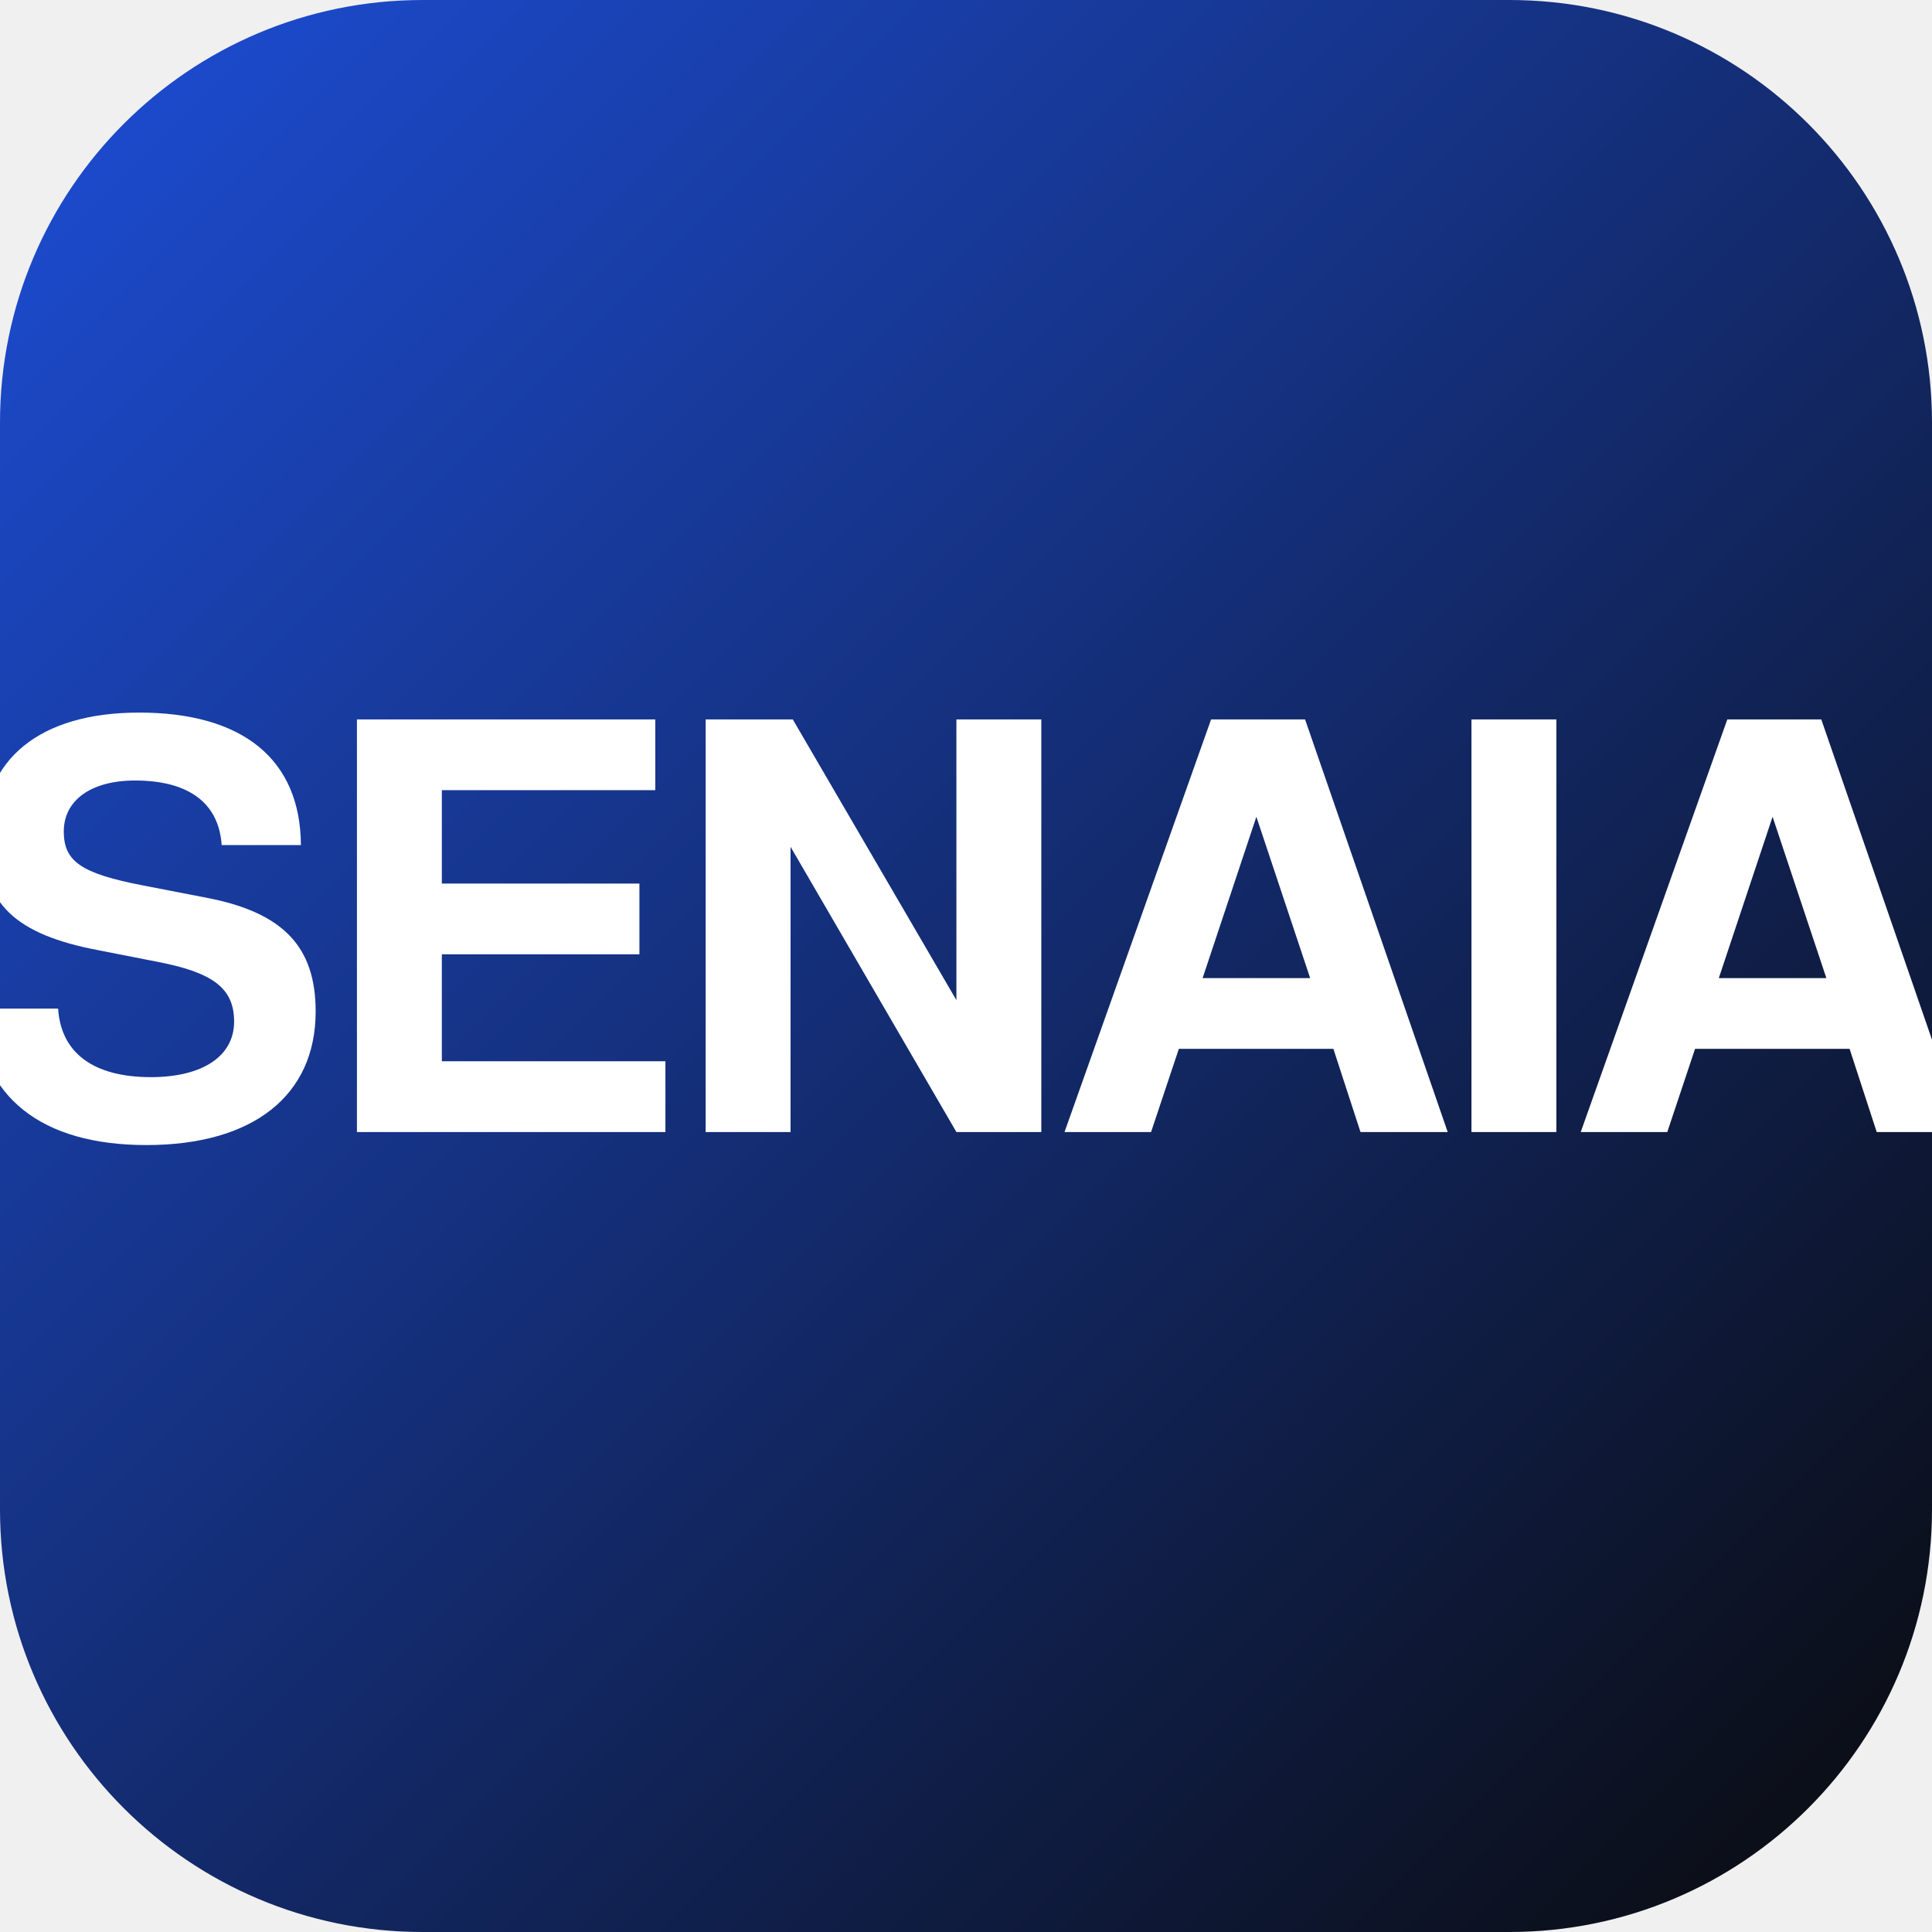
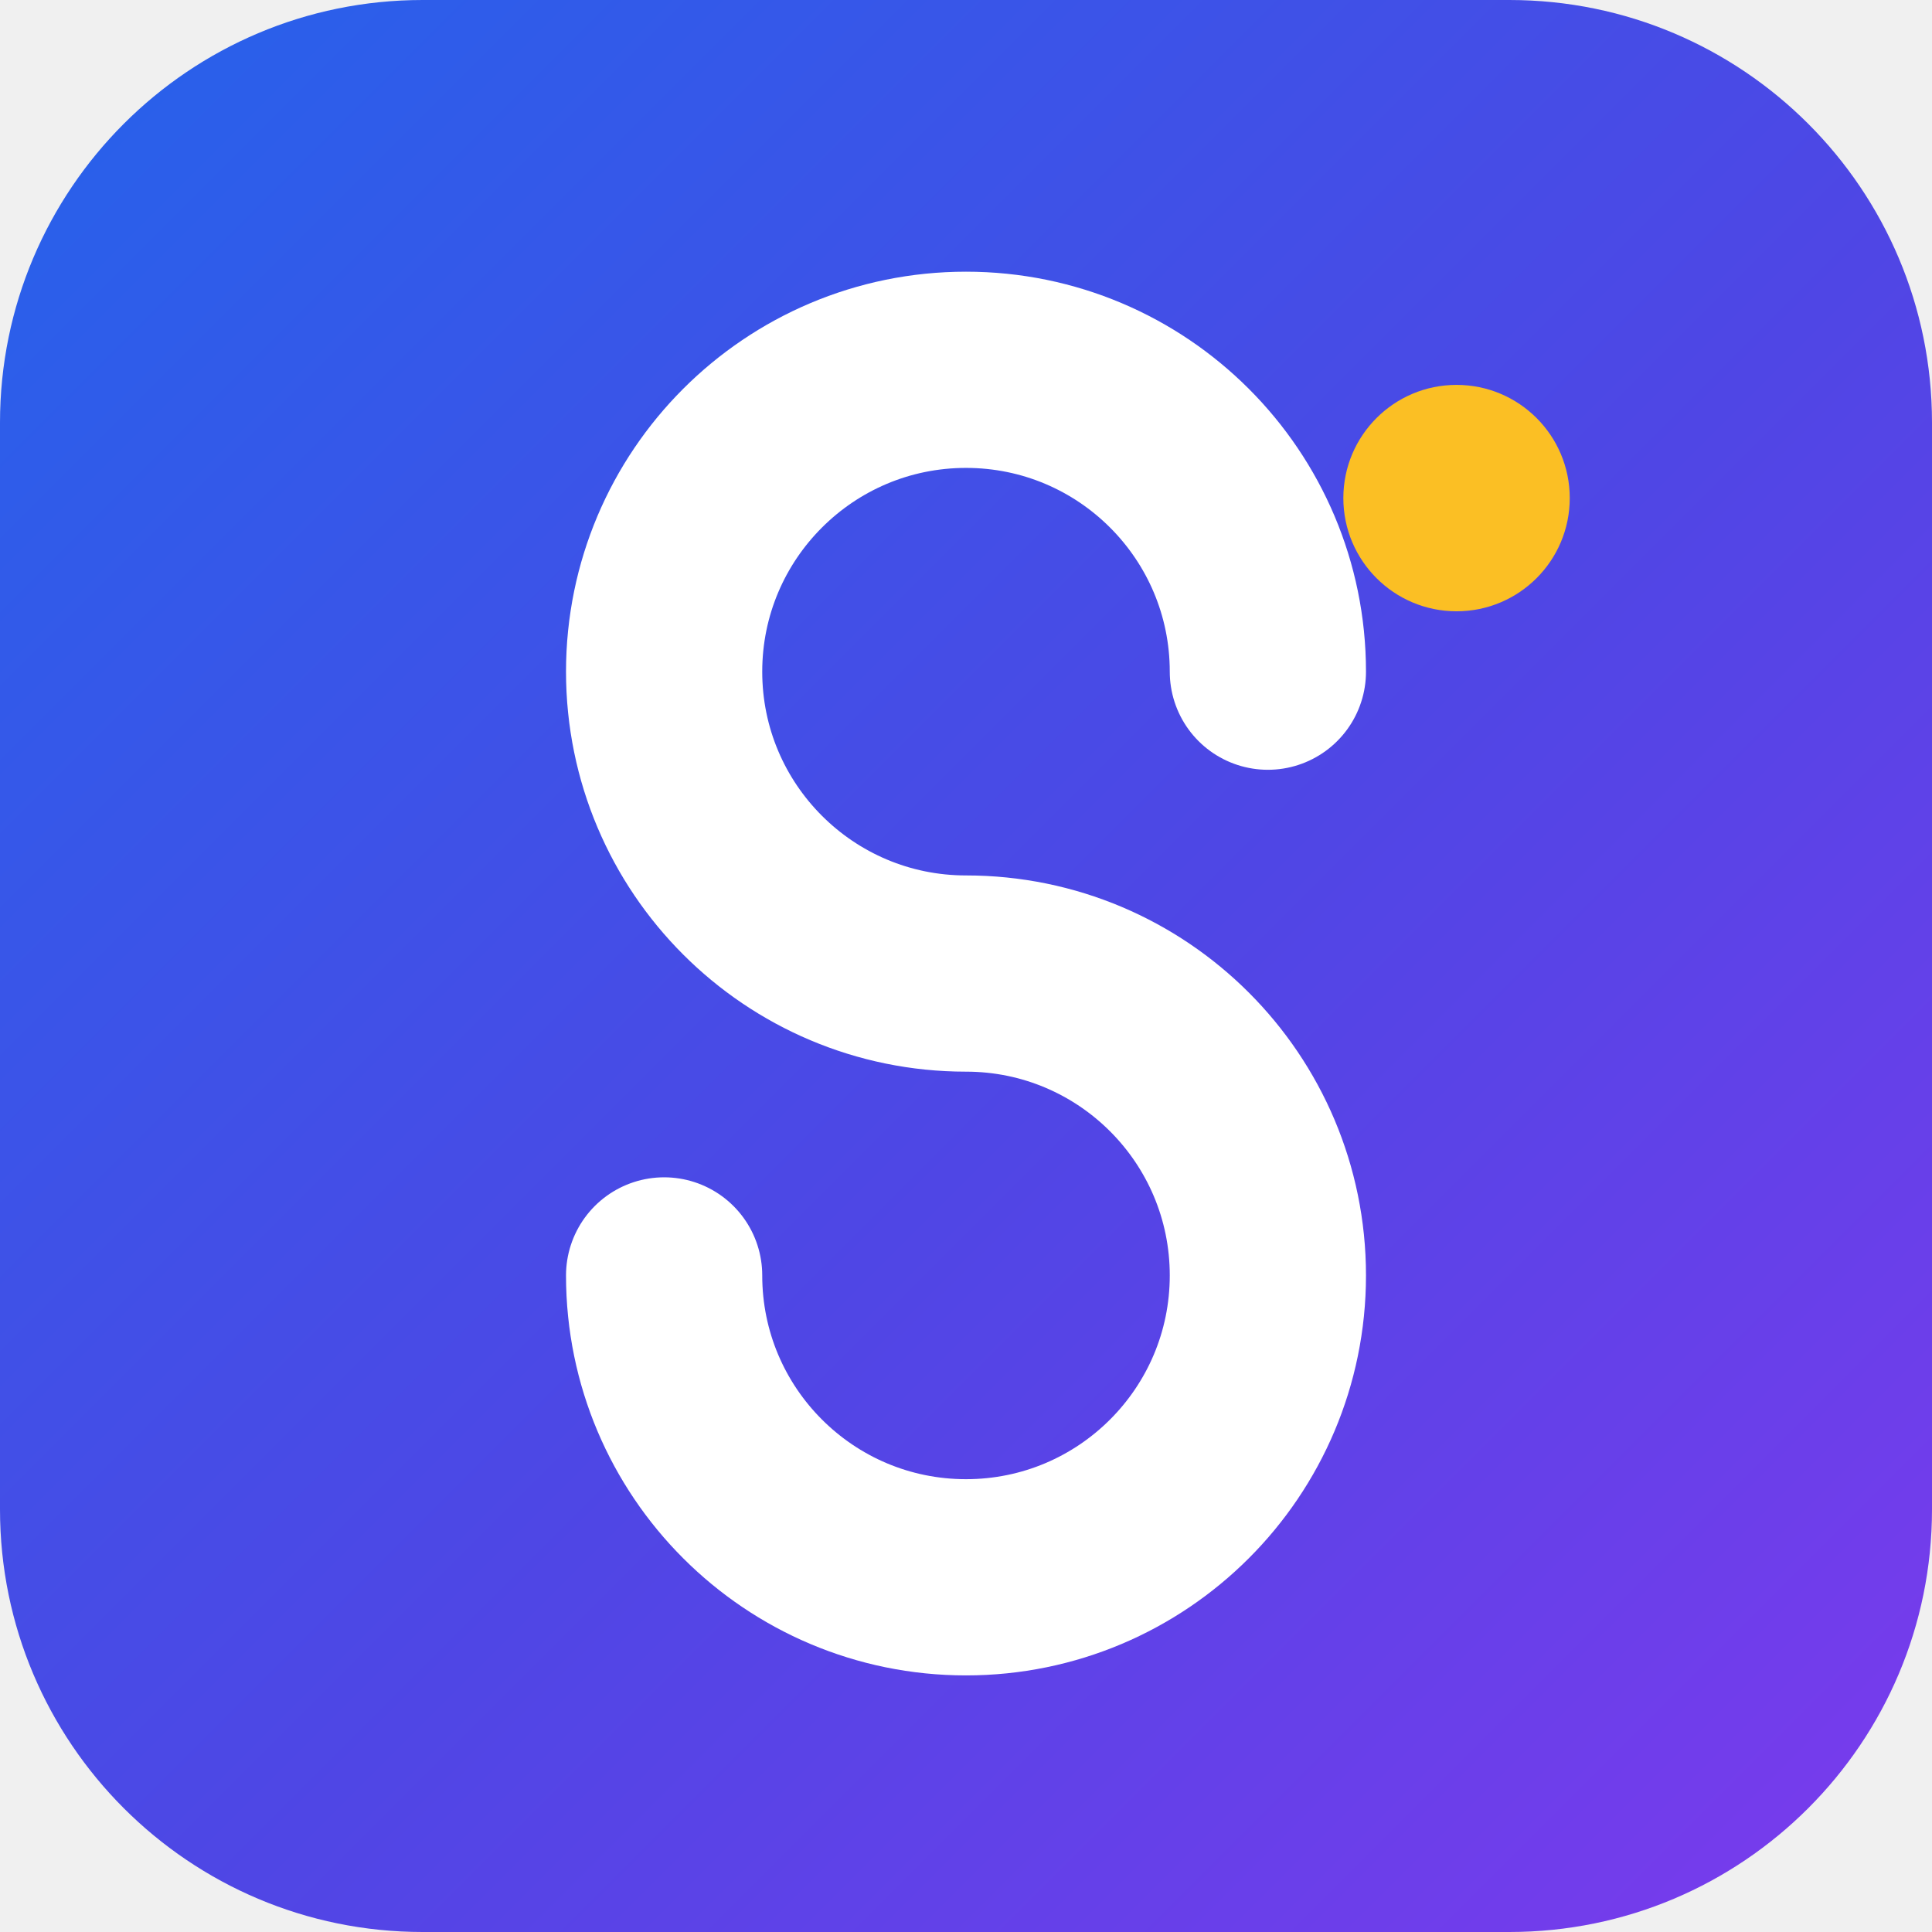
- <svg xmlns="http://www.w3.org/2000/svg" viewBox="0 0 512 512" role="img" aria-label="SENAIA-IA">
+ <svg xmlns="http://www.w3.org/2000/svg" viewBox="0 0 512 512" width="512" height="512" role="img" aria-label="SENAIA-IA">
  <defs>
-     <linearGradient id="g" x1="0" y1="0" x2="1" y2="1">
-       <stop offset="0" stop-color="#1d4ed8" />
-       <stop offset="1" stop-color="#0a0a0a" />
+     <linearGradient id="senaia-bg" x1="0" y1="0" x2="1" y2="1">
+       <stop offset="0" stop-color="#2563eb" />
+       <stop offset="0.55" stop-color="#4f46e5" />
+       <stop offset="1" stop-color="#7c3aed" />
    </linearGradient>
  </defs>
-   <rect width="512" height="512" rx="112" fill="url(#g)" />
-   <text x="256" y="300" text-anchor="middle" font-family="Helvetica,Arial,sans-serif" font-size="150" font-weight="700" fill="#ffffff" letter-spacing="-6">SENAIA</text>
+   <rect width="512" height="512" rx="112" fill="url(#senaia-bg)" />
+   <path d="M 336 178 A 80 80 0 1 0 256 258 A 80 80 0 1 1 176 338" fill="none" stroke="#ffffff" stroke-width="52" stroke-linecap="round" stroke-linejoin="round" />
+   <circle cx="386" cy="132" r="30" fill="#fbbf24" />
</svg>
